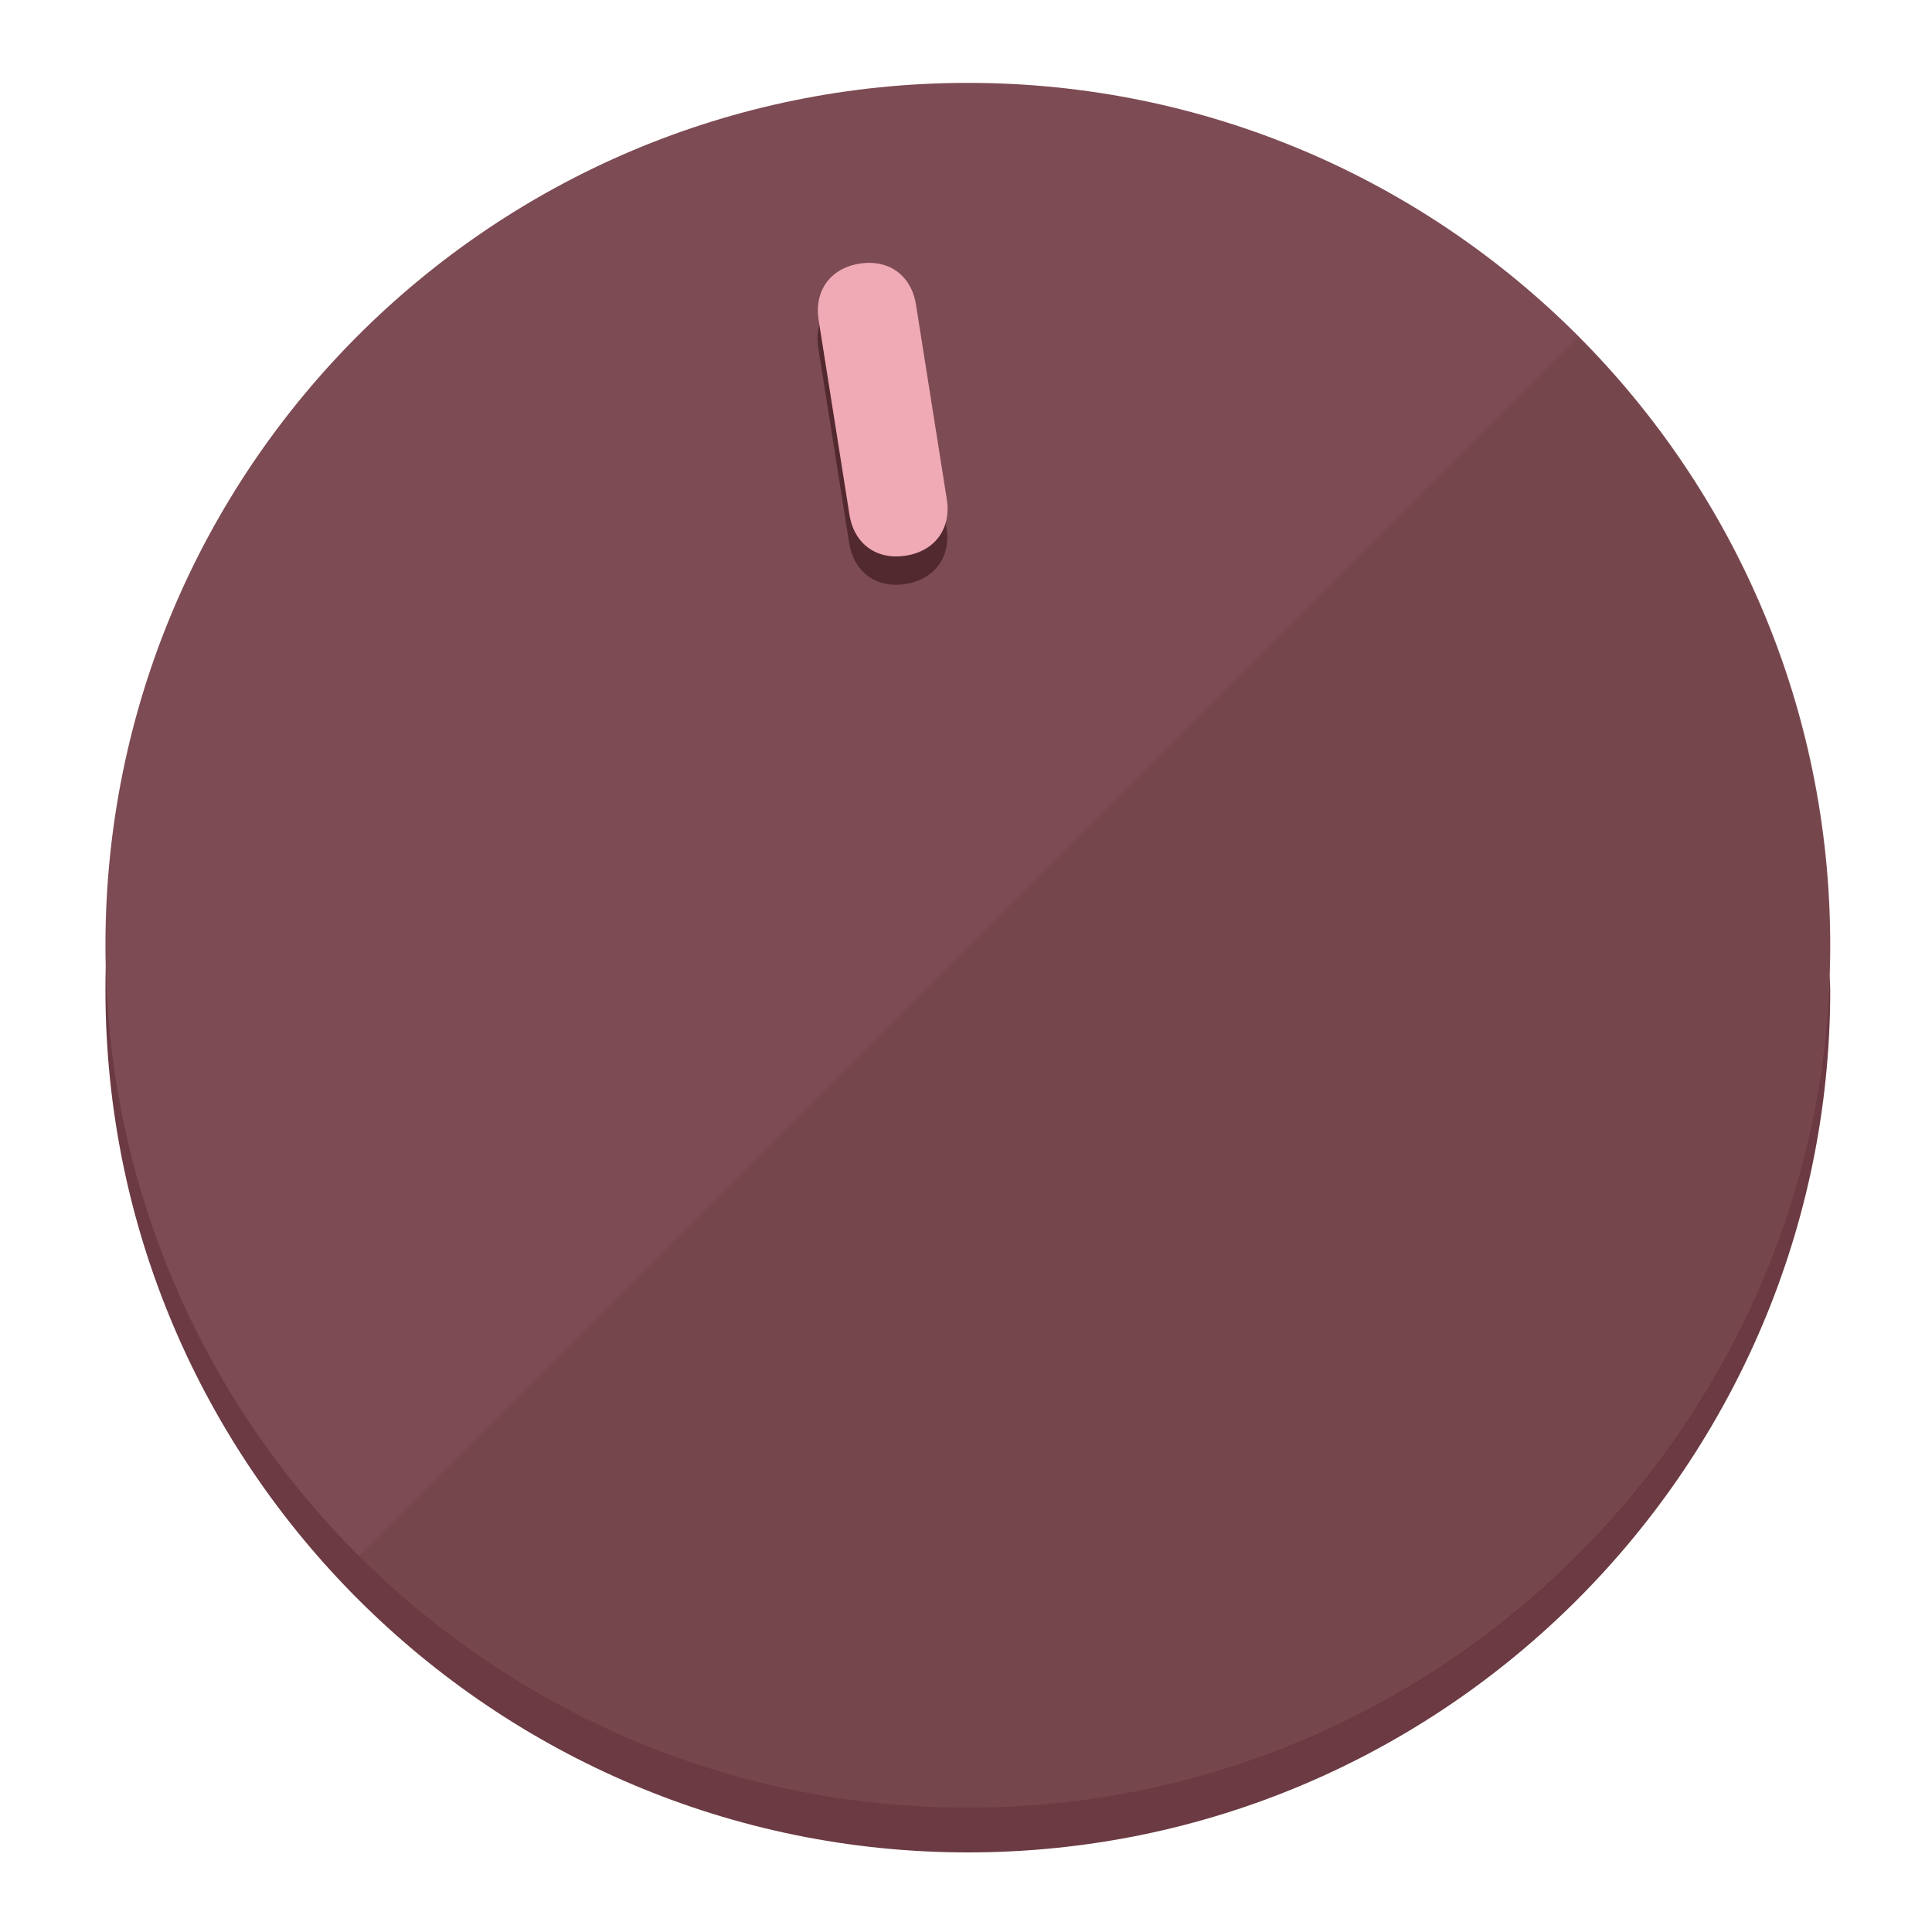
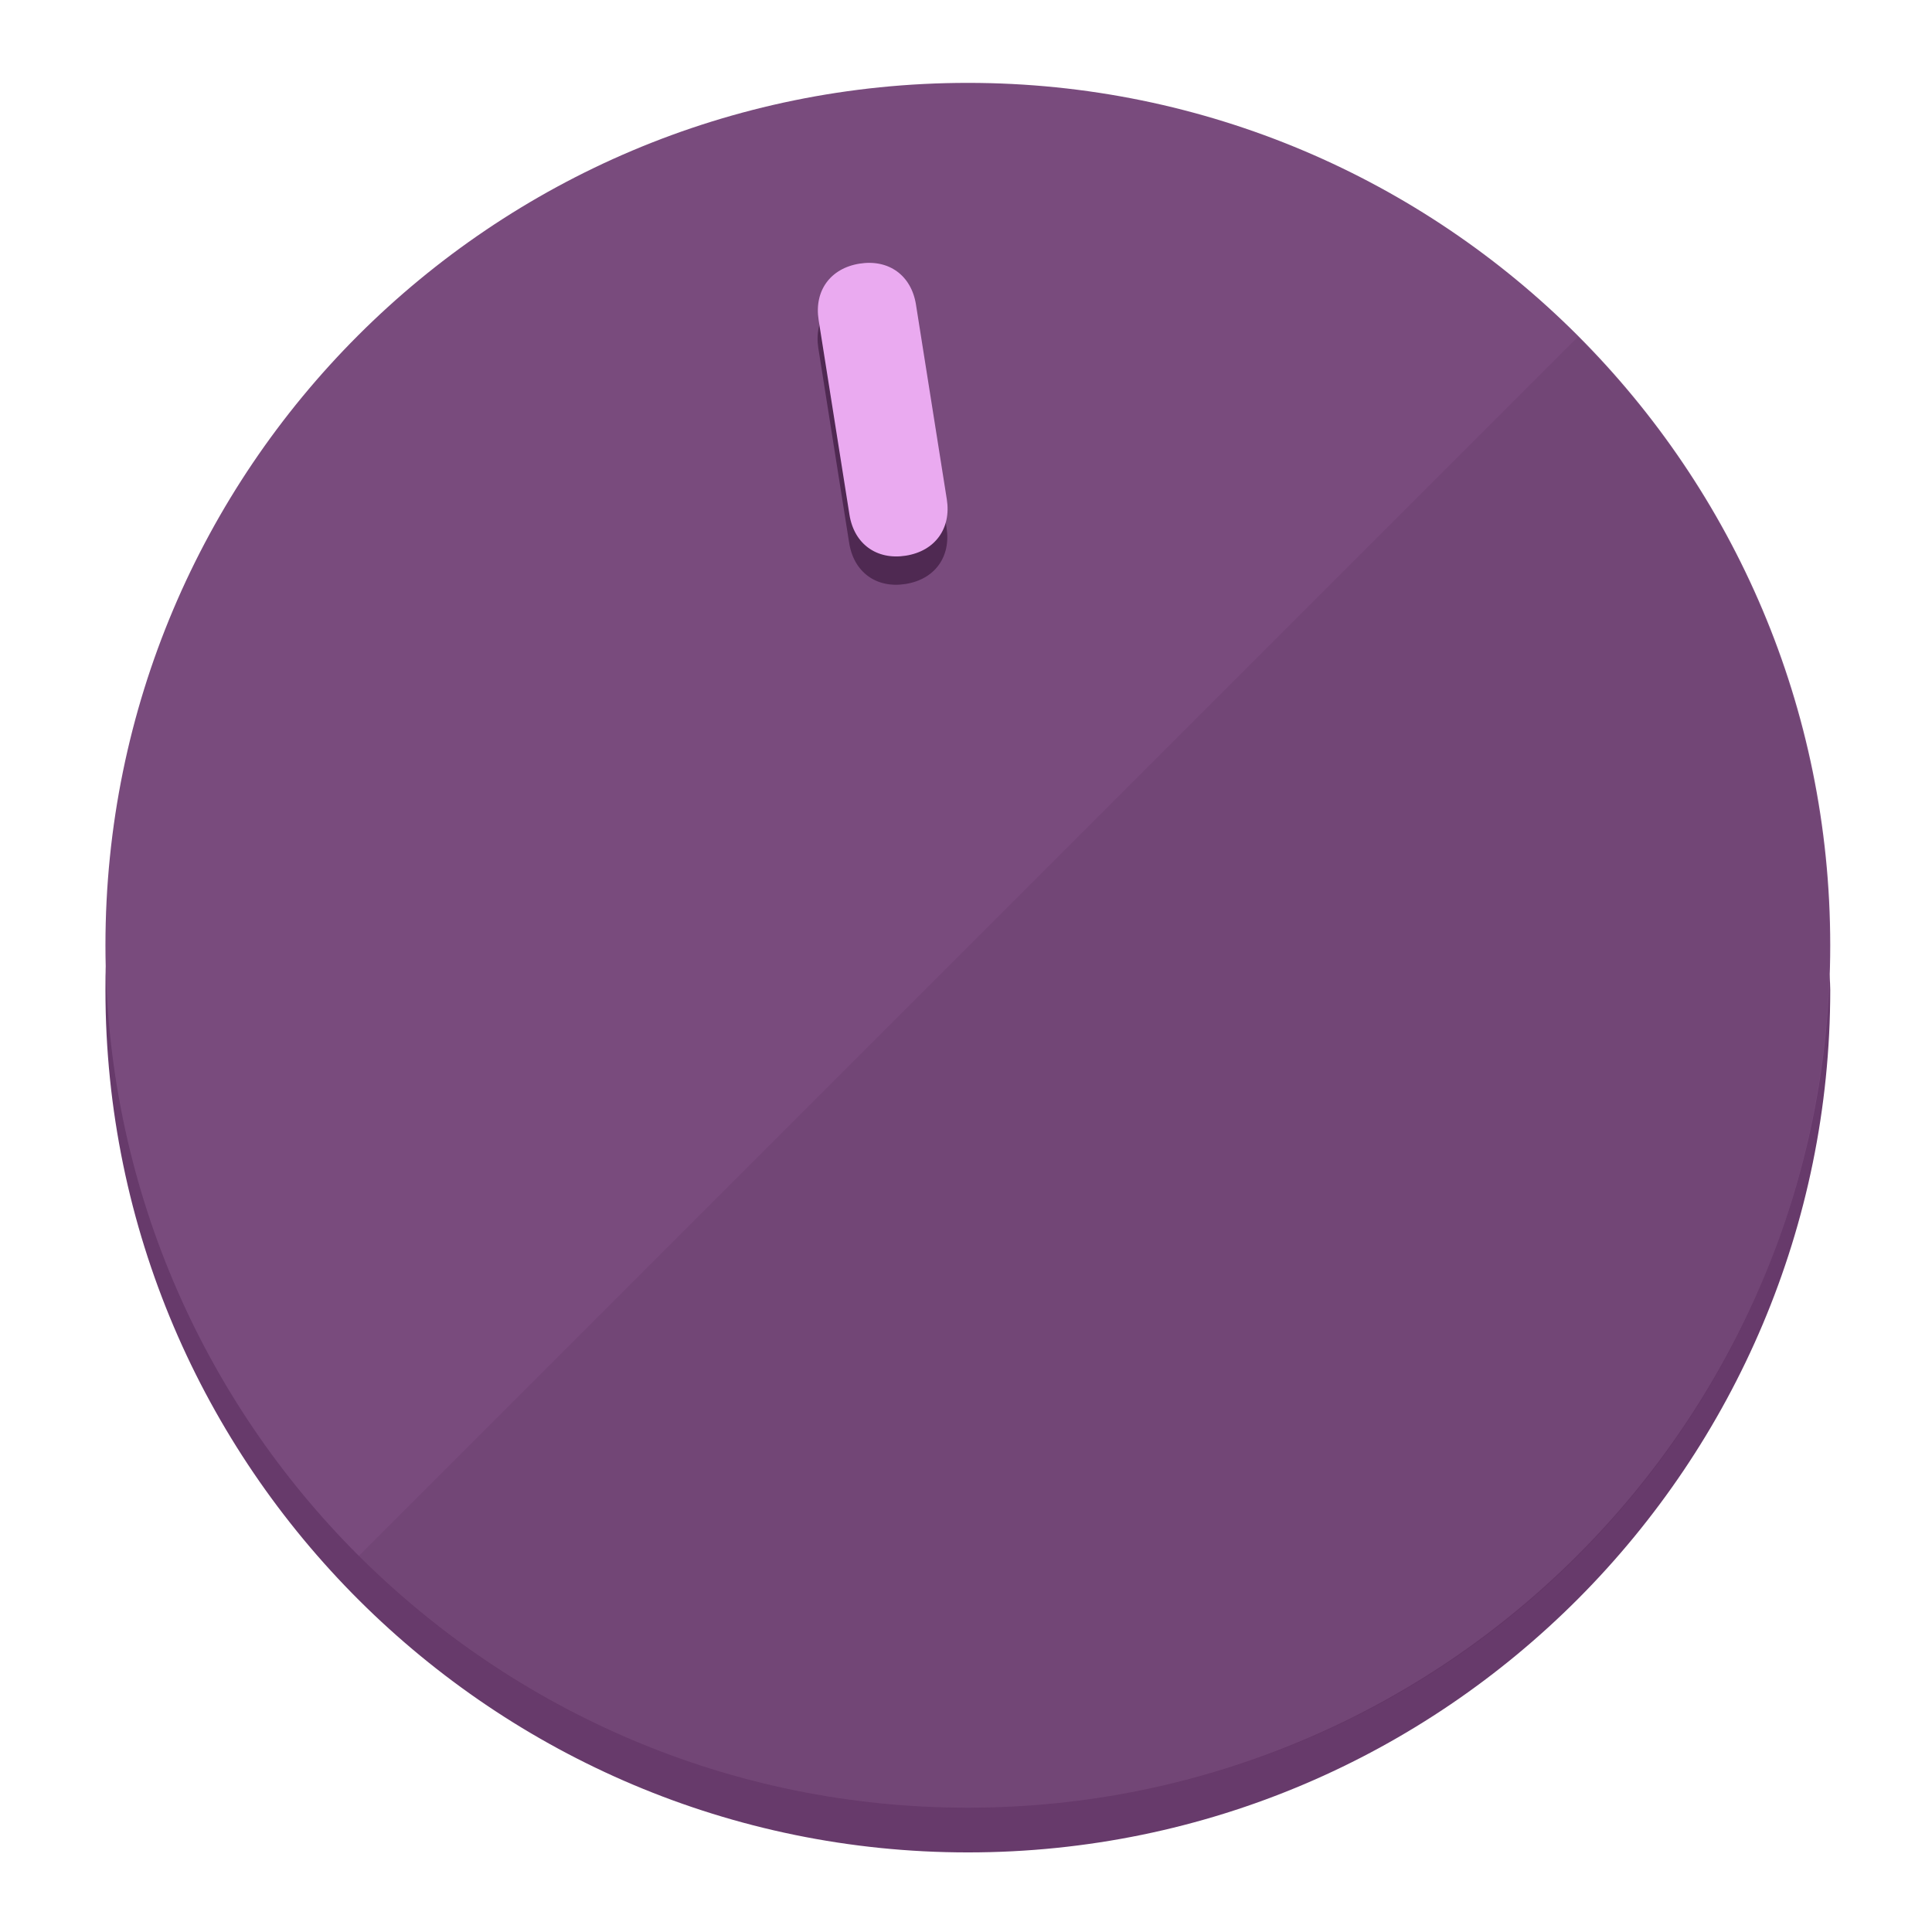
<svg xmlns="http://www.w3.org/2000/svg" height="120px" width="120px" version="1.1" id="Layer_1" viewBox="0 0 496.8 496.8" xml:space="preserve">
  <defs id="defs23" />
  <g id="g3158">
-     <path style="display:inline;fill:#6B3A42;fill-opacity:1;stroke-width:1.584" d="m 248.875,445.92 c 116.582,0 212.89,-91.238 220.493,-205.286 0,5.069 1.267,8.87 1.267,13.939 0,121.651 -98.842,221.76 -221.76,221.76 -121.651,0 -221.76,-98.842 -221.76,-221.76 0,-5.069 0,-8.87 1.267,-13.939 7.603,114.048 103.91,205.286 220.493,205.286 z" id="path8" />
-     <circle style="display:inline;fill:#7D4B53;fill-opacity:1;stroke-width:1.584" cx="248.875" cy="243.071" r="221.76" id="circle12" />
-     <path style="display:inline;fill:#52292F;fill-opacity:0.154;stroke-width:1.587" d="m 405.744,86.606 c 86.308,86.308 86.308,227.193 0,313.5 -86.308,86.308 -227.193,86.308 -313.5,0" id="path14" />
+     <path style="display:inline;fill:#673A6B;fill-opacity:1;stroke-width:1.584" d="m 248.875,445.92 c 116.582,0 212.89,-91.238 220.493,-205.286 0,5.069 1.267,8.87 1.267,13.939 0,121.651 -98.842,221.76 -221.76,221.76 -121.651,0 -221.76,-98.842 -221.76,-221.76 0,-5.069 0,-8.87 1.267,-13.939 7.603,114.048 103.91,205.286 220.493,205.286 z" id="path8" />
+     <circle style="display:inline;fill:#794B7D;fill-opacity:1;stroke-width:1.584" cx="248.875" cy="243.071" r="221.76" id="circle12" />
+     <path style="display:inline;fill:#4F2952;fill-opacity:0.154;stroke-width:1.587" d="m 405.744,86.606 c 86.308,86.308 86.308,227.193 0,313.5 -86.308,86.308 -227.193,86.308 -313.5,0" id="path14" />
  </g>
  <g id="g3198">
    <circle style="display:none;fill:#000000;fill-opacity:0;stroke-width:1.584" cx="207.304" cy="279.452" r="221.76" id="circle12-3" transform="rotate(-9)" />
-     <path style="display:inline;fill:#52292F;fill-opacity:1;stroke-width:1.584" d="m 243.395,135.669 c 1.189,7.51 -3.024,13.309 -10.534,14.498 v 0 c -7.51,1.189 -13.309,-3.024 -14.498,-10.534 l -7.929,-50.064 c -1.189,-7.51 3.024,-13.309 10.534,-14.498 v 0 c 7.51,-1.189 13.309,3.024 14.498,10.534 z" id="path3789" />
-     <path style="display:inline;fill:#F0AAB5;stroke-width:1.584" d="m 243.465,128.388 c 1.189,7.51 -3.024,13.309 -10.534,14.498 v 0 c -7.51,1.189 -13.309,-3.024 -14.498,-10.534 l -7.929,-50.064 c -1.189,-7.51 3.024,-13.309 10.534,-14.498 v 0 c 7.51,-1.189 13.309,3.024 14.498,10.534 z" id="path915" />
+     <path style="display:inline;fill:#4F2952;fill-opacity:1;stroke-width:1.584" d="m 243.395,135.669 c 1.189,7.51 -3.024,13.309 -10.534,14.498 v 0 c -7.51,1.189 -13.309,-3.024 -14.498,-10.534 l -7.929,-50.064 c -1.189,-7.51 3.024,-13.309 10.534,-14.498 v 0 c 7.51,-1.189 13.309,3.024 14.498,10.534 z" id="path3789" />
+     <path style="display:inline;fill:#EAAAF0;stroke-width:1.584" d="m 243.465,128.388 c 1.189,7.51 -3.024,13.309 -10.534,14.498 v 0 c -7.51,1.189 -13.309,-3.024 -14.498,-10.534 l -7.929,-50.064 c -1.189,-7.51 3.024,-13.309 10.534,-14.498 v 0 c 7.51,-1.189 13.309,3.024 14.498,10.534 z" id="path915" />
  </g>
</svg>
